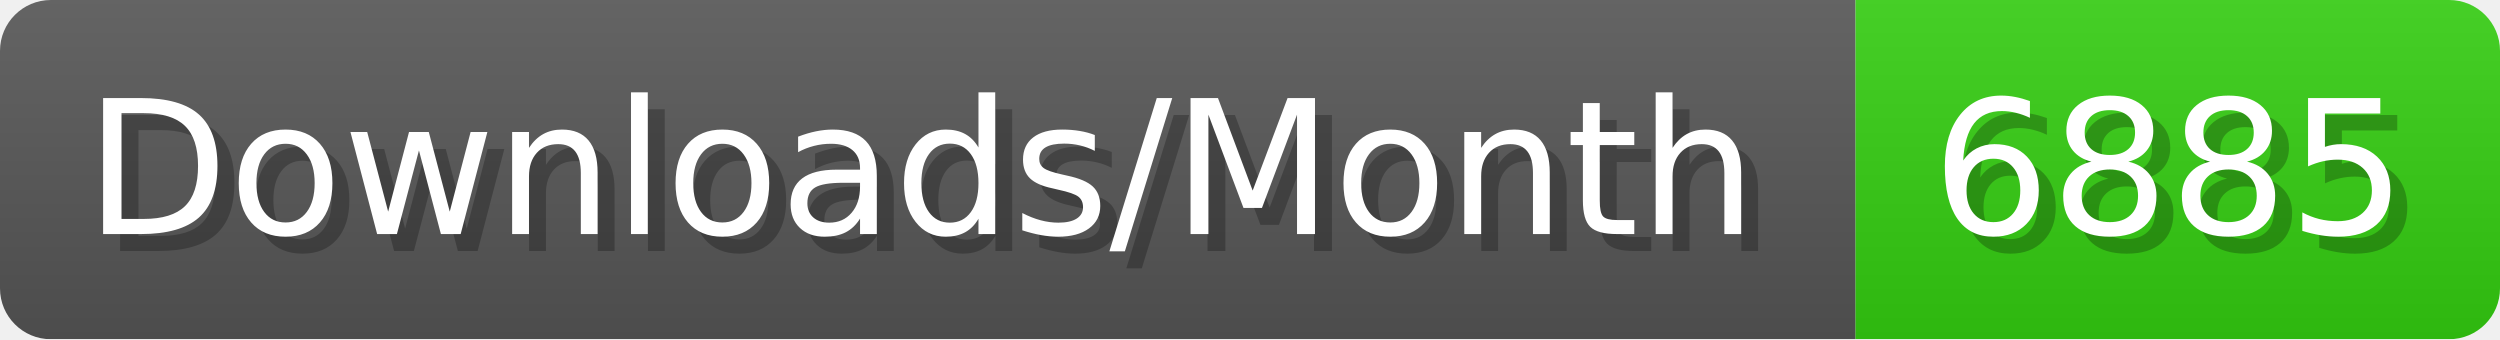
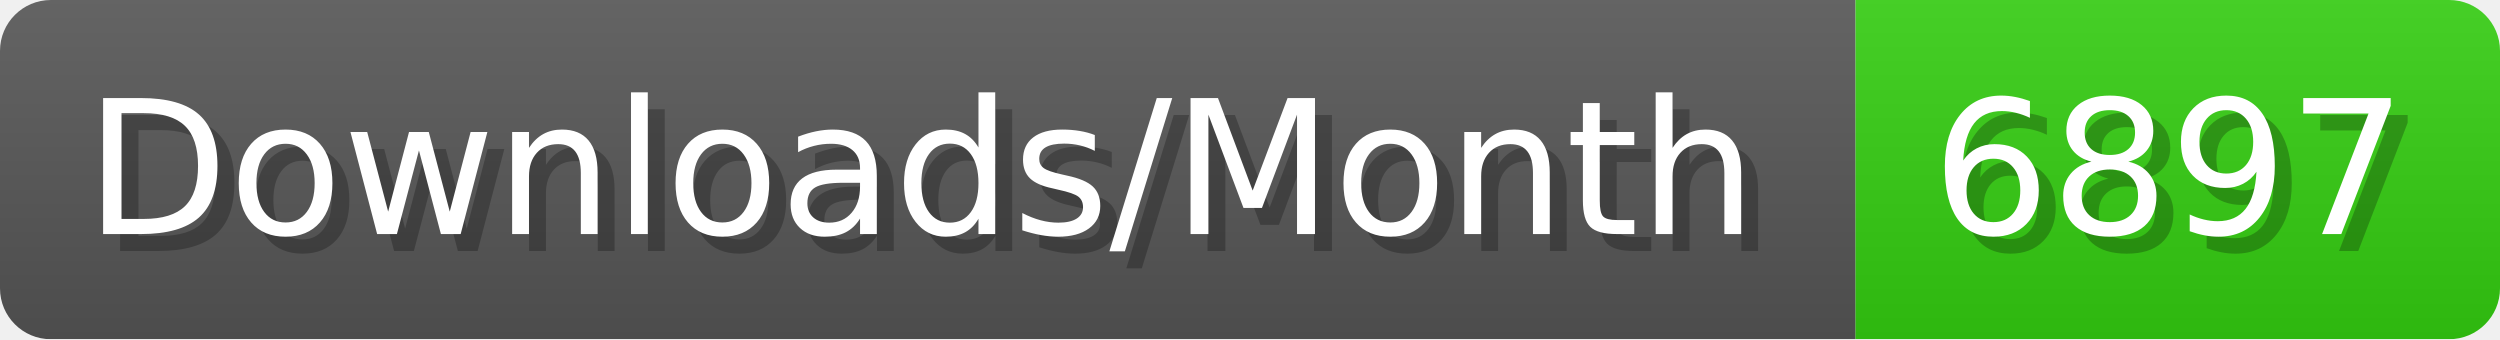
- <svg xmlns="http://www.w3.org/2000/svg" width="147.4" height="20" viewBox="0 0 1474 200" role="img" aria-label="Downloads/Month: 6885">
+ <svg xmlns="http://www.w3.org/2000/svg" width="147.4" height="20" viewBox="0 0 1474 200" role="img" aria-label="Downloads/Month: 6897">
  <linearGradient id="YlXUI" x2="0" y2="100%">
    <stop offset="0" stop-opacity=".1" stop-color="#EEE" />
    <stop offset="1" stop-opacity=".1" />
  </linearGradient>
  <mask id="JHhop">
    <rect width="1474" height="200" rx="30" fill="#FFF" />
  </mask>
  <g mask="url(#JHhop)">
    <rect width="1094" height="200" fill="#555" />
    <rect width="380" height="200" fill="#3C1" x="1094" />
    <rect width="1474" height="200" fill="url(#YlXUI)" />
  </g>
  <g aria-hidden="true" fill="#fff" text-anchor="start" font-family="Verdana,DejaVu Sans,sans-serif" font-size="110">
    <text x="60" y="148" textLength="994" fill="#000" opacity="0.25">Downloads/Month</text>
    <text x="50" y="138" textLength="994">Downloads/Month</text>
-     <text x="1149" y="148" textLength="280" fill="#000" opacity="0.25">6885</text>
-     <text x="1139" y="138" textLength="280">6885</text>
+     <text x="1149" y="148" textLength="280" fill="#000" opacity="0.25">6897</text>
+     <text x="1139" y="138" textLength="280">6897</text>
  </g>
</svg>
